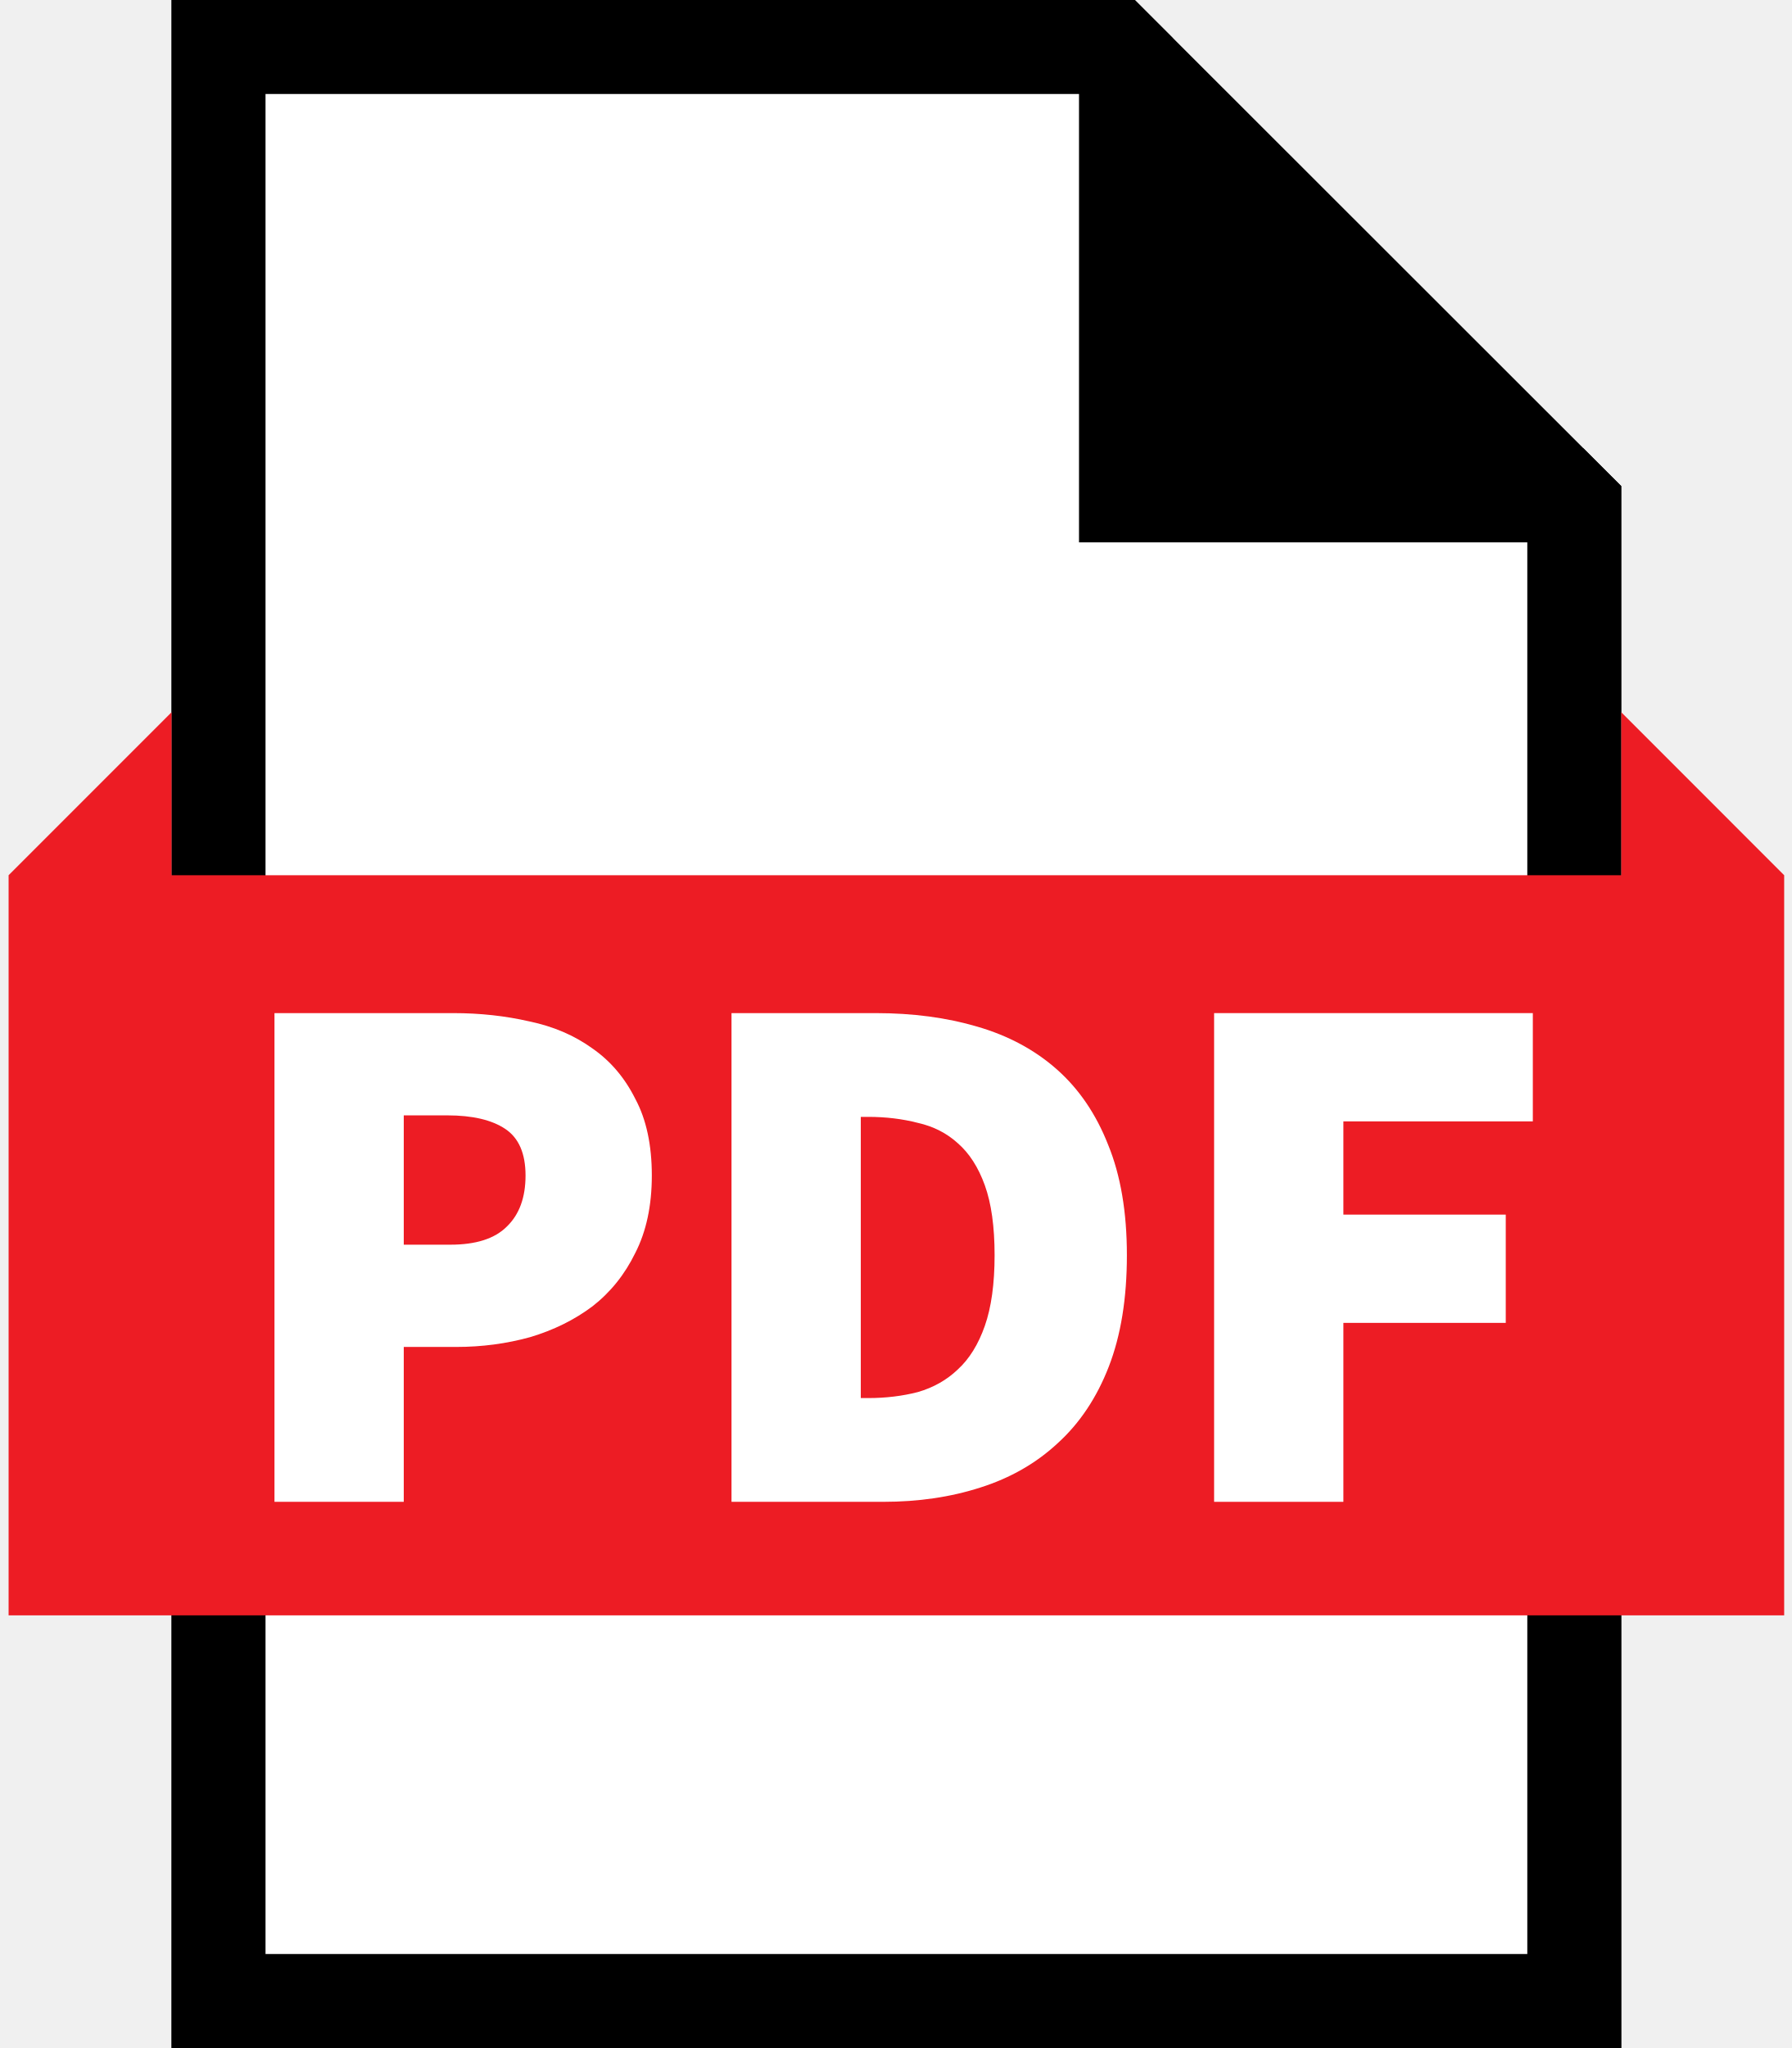
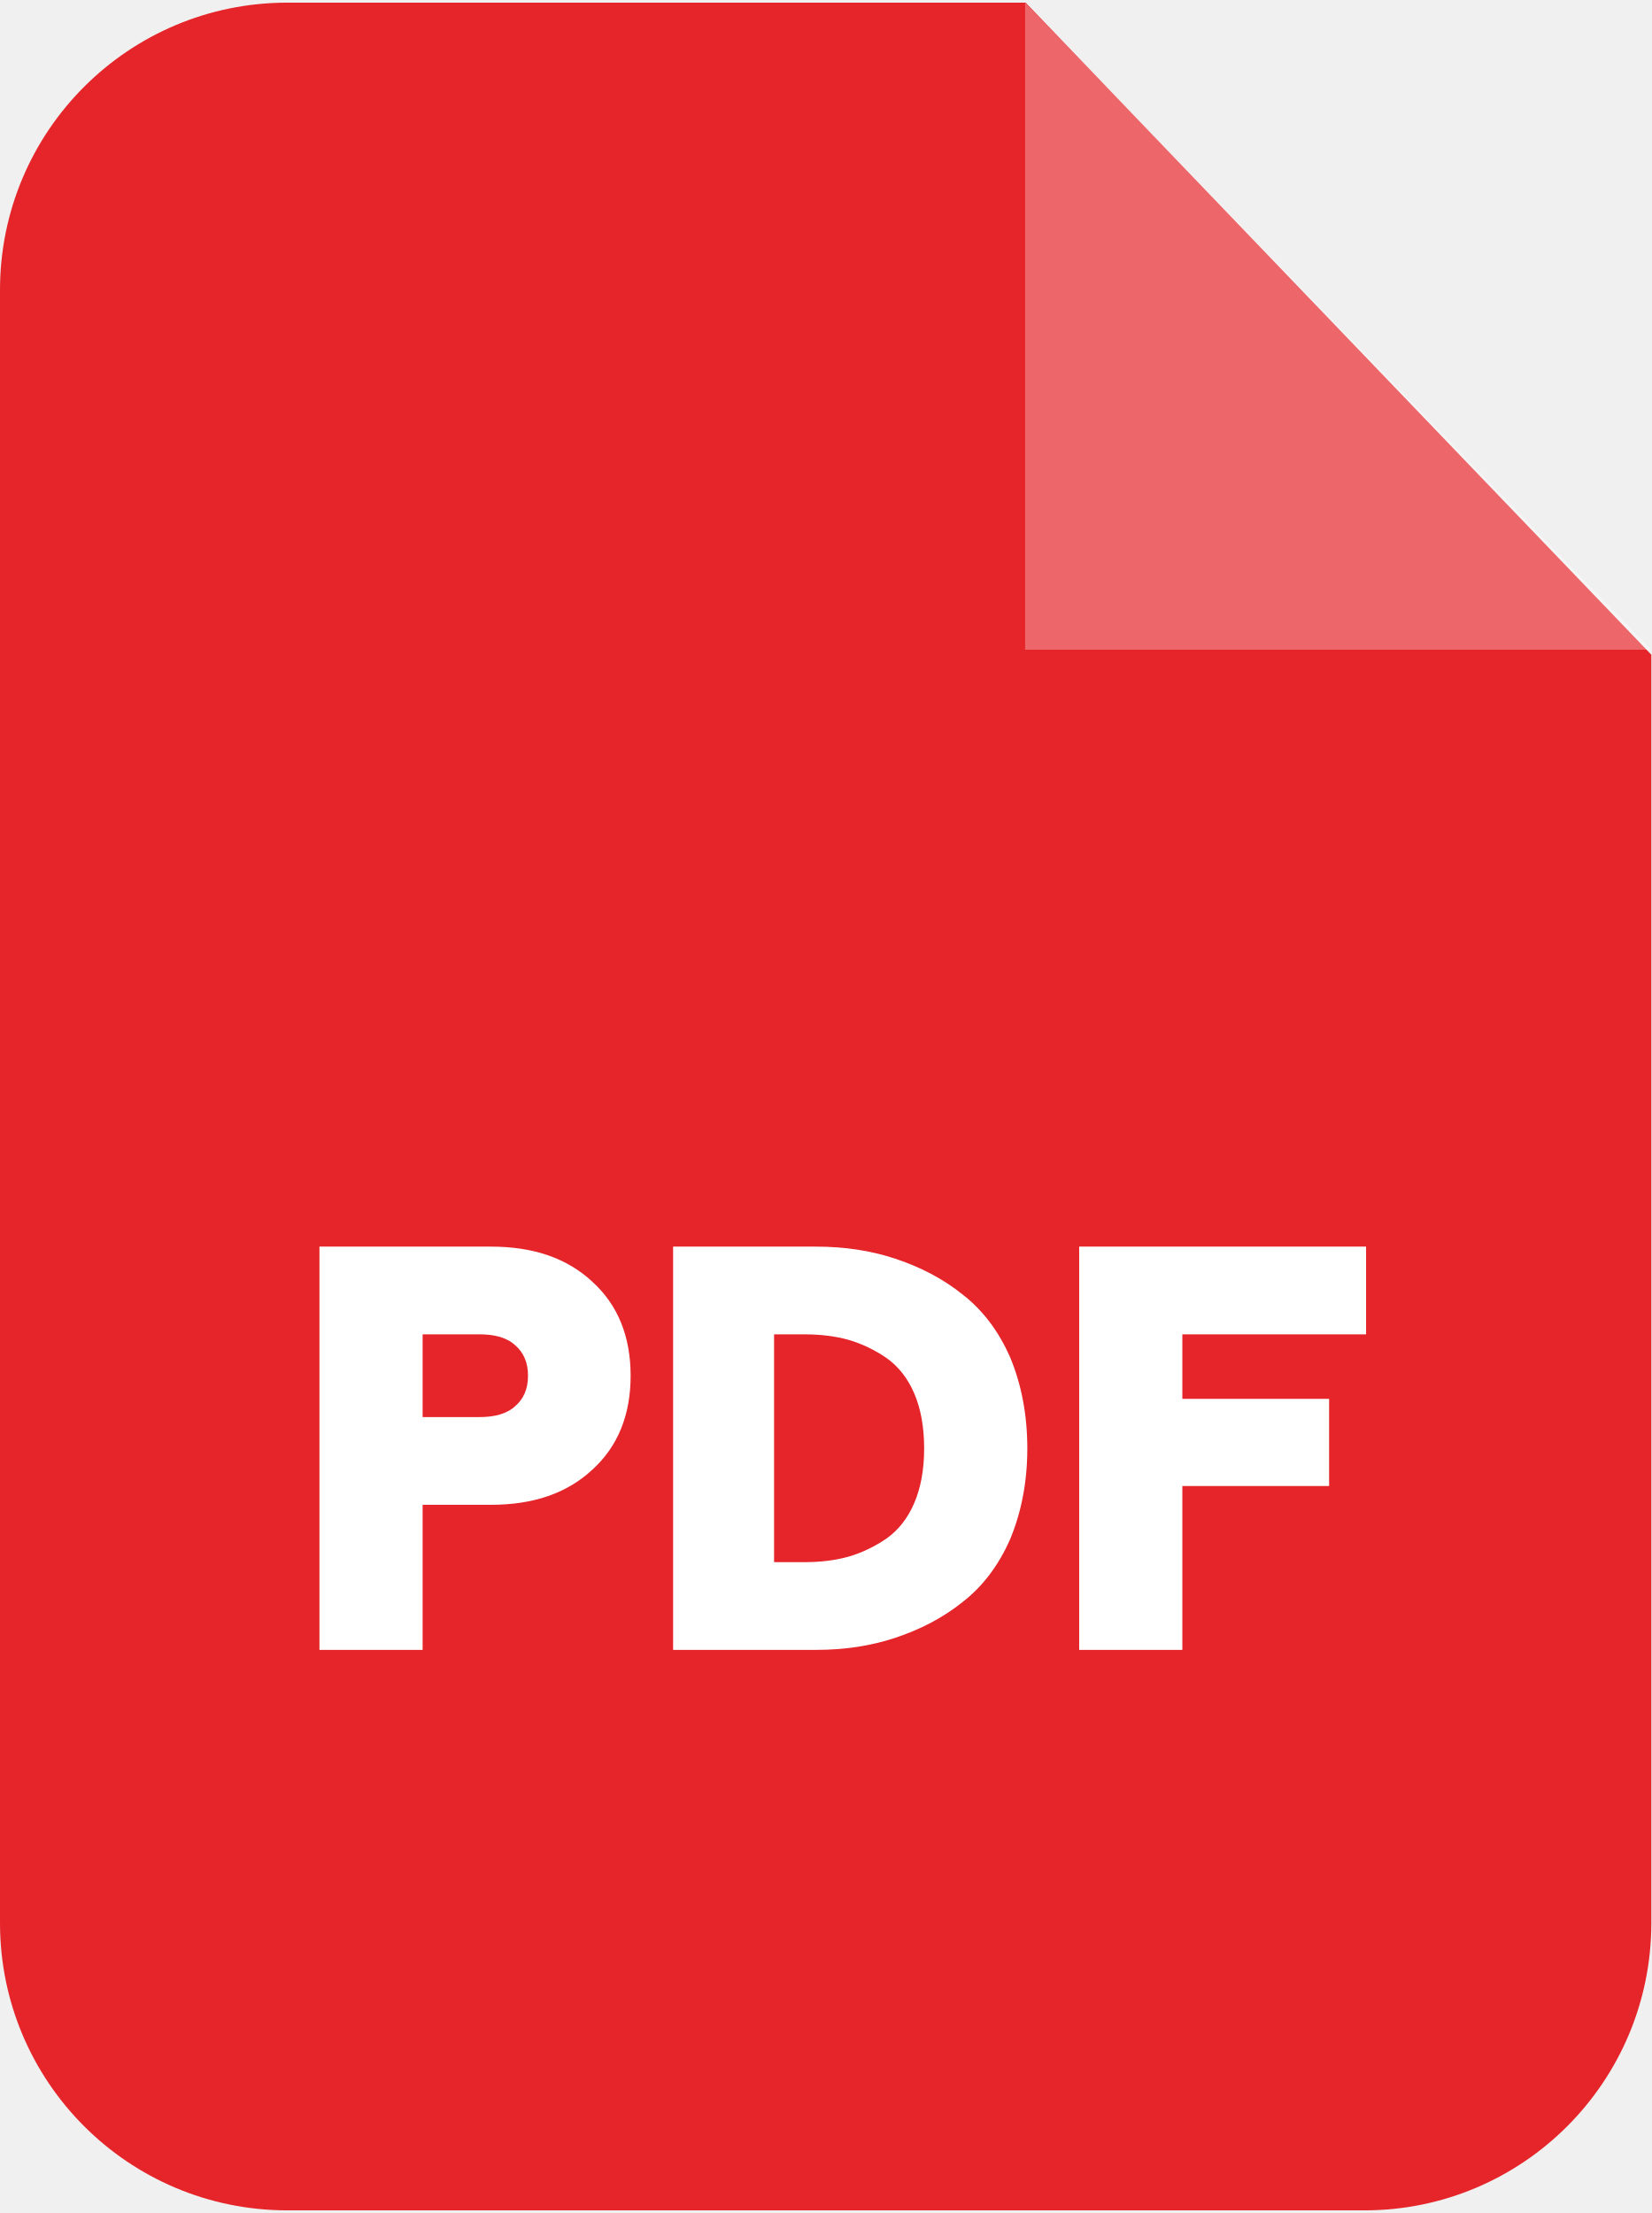
- <svg xmlns="http://www.w3.org/2000/svg" enable-background="new 0 0 334.371 380.563" version="1.1" viewBox="0 0 14 16" xml:space="preserve">
-   <g transform="matrix(.04589 0 0 .04589 -.66877 -.73379)">
-     <polygon points="51.791 356.65 51.791 23.99 204.5 23.99 282.65 102.07 282.65 356.65" fill="#fff" stroke-width="212.65" />
-     <path d="m201.19 31.99 73.46 73.393v243.26h-214.86v-316.66h141.4m6.623-16h-164.02v348.66h246.85v-265.9z" stroke-width="21.791" />
-   </g>
-   <g transform="matrix(.04589 0 0 .04589 -.66877 -.73379)">
-     <polygon points="282.65 356.65 51.791 356.65 51.791 23.99 204.5 23.99 206.31 25.8 206.31 100.33 280.9 100.33 282.65 102.07" fill="#fff" stroke-width="212.65" />
-     <path d="m198.31 31.99v76.337h76.337v240.32h-214.86v-316.66h138.52m9.5-16h-164.02v348.66h246.85v-265.9l-6.43-6.424h-69.907v-69.842z" stroke-width="21.791" />
-   </g>
-   <g transform="matrix(.04589 0 0 .04589 -.66877 -.73379)" stroke-width="21.791">
-     <polygon points="258.31 87.75 219.64 87.75 219.64 48.667 258.31 86.38" />
-     <path d="m227.64 67.646 12.41 12.104h-12.41v-12.104m-5.002-27.229h-10.998v55.333h54.666v-12.742z" />
-   </g>
-   <g transform="matrix(.04589 0 0 .04589 -.66877 -.73379)" fill="#ed1c24" stroke-width="212.65">
-     <polygon points="311.89 284.49 22.544 284.49 22.544 167.68 37.291 152.94 37.291 171.49 297.15 171.49 297.15 152.94 311.89 167.68" />
-     <path d="m303.65 168.63 1.747 1.747v107.62h-276.35v-107.62l1.747-1.747v9.362h272.85v-9.362m-12.999-31.385v27.747h-246.86v-27.747l-27.747 27.747v126h302.35v-126z" />
-   </g>
-   <rect x="1.722" y="7.954" width="10.684" height="4.031" fill="none" />
-   <g transform="matrix(.04589 0 0 .04589 1.7219 11.733)" fill="#fff" stroke-width="21.791" aria-label="PDF">
-     <path d="m9.216 0v-83.2h30.464q6.784 0 12.928 1.408 6.144 1.28 10.752 4.608 4.608 3.2 7.296 8.576 2.816 5.248 2.816 13.056 0 7.68-2.816 13.184-2.688 5.504-7.296 9.088-4.608 3.456-10.624 5.248-6.016 1.664-12.544 1.664h-8.96v26.368zm22.016-43.776h7.936q6.528 0 9.6-3.072 3.2-3.072 3.2-8.704t-3.456-7.936-9.856-2.304h-7.424z" />
-     <path d="m87.04 0v-83.2h24.576q9.472 0 17.28 2.304 7.936 2.304 13.568 7.296t8.704 12.8q3.2 7.808 3.2 18.816t-3.072 18.944-8.704 13.056q-5.504 5.12-13.184 7.552-7.552 2.432-16.512 2.432zm22.016-17.664h1.28q4.48 0 8.448-1.024 3.968-1.152 6.784-3.84 2.944-2.688 4.608-7.424t1.664-12.032-1.664-11.904-4.608-7.168q-2.816-2.56-6.784-3.456-3.968-1.024-8.448-1.024h-1.28z" />
-     <path d="m169.22 0v-83.2h54.272v18.432h-32.256v15.872h27.648v18.432h-27.648v30.464z" />
+ <svg xmlns="http://www.w3.org/2000/svg" xml:space="preserve" width="382px" height="512px" version="1.1" style="shape-rendering:geometricPrecision; text-rendering:geometricPrecision; image-rendering:optimizeQuality; fill-rule:evenodd; clip-rule:evenodd" viewBox="0 0 29.93 40.02">
+   <defs>
+     <style type="text/css">
+    
+     .fil0 {fill:#E5252A}
+     .fil2 {fill:white;fill-rule:nonzero}
+     .fil1 {fill:white;fill-opacity:0.302}
+    
+   </style>
+   </defs>
+   <g id="Vrstva_x0020_1">
+     <path class="fil0" d="M5.21 0l13.38 0 11.34 11.82 0 22.99c0,2.88 -2.33,5.21 -5.2,5.21l-19.52 0c-2.88,0 -5.21,-2.33 -5.21,-5.21l0 -29.6c0,-2.88 2.33,-5.21 5.21,-5.21z" />
+     <polygon class="fil1" points="18.58,0 18.58,11.73 29.93,11.73 " />
+     <path class="fil2" d="M5.79 29.86l0 -7.31 3.11 0c0.77,0 1.38,0.21 1.84,0.64 0.46,0.42 0.69,0.99 0.69,1.7 0,0.71 -0.23,1.28 -0.69,1.7 -0.46,0.43 -1.07,0.64 -1.84,0.64l-1.24 0 0 2.63 -1.87 0zm1.87 -4.22l1.03 0c0.28,0 0.5,-0.06 0.65,-0.2 0.15,-0.13 0.23,-0.31 0.23,-0.55 0,-0.24 -0.08,-0.42 -0.23,-0.55 -0.15,-0.14 -0.37,-0.2 -0.65,-0.2l-1.03 0 0 1.5zm4.54 4.22l0 -7.31 2.59 0c0.51,0 0.99,0.07 1.44,0.22 0.45,0.15 0.86,0.36 1.22,0.65 0.36,0.28 0.65,0.66 0.86,1.14 0.2,0.48 0.31,1.03 0.31,1.65 0,0.61 -0.11,1.16 -0.31,1.64 -0.21,0.48 -0.5,0.86 -0.86,1.14 -0.36,0.29 -0.77,0.5 -1.22,0.65 -0.45,0.15 -0.93,0.22 -1.44,0.22l-2.59 0zm1.83 -1.59l0.54 0c0.29,0 0.56,-0.03 0.81,-0.1 0.24,-0.07 0.47,-0.18 0.69,-0.33 0.21,-0.15 0.38,-0.36 0.5,-0.64 0.12,-0.28 0.18,-0.61 0.18,-0.99 0,-0.39 -0.06,-0.72 -0.18,-1 -0.12,-0.28 -0.29,-0.49 -0.5,-0.64 -0.22,-0.15 -0.45,-0.26 -0.69,-0.33 -0.25,-0.07 -0.52,-0.1 -0.81,-0.1l-0.54 0 0 4.13zm5.53 1.59l0 -7.31 5.2 0 0 1.59 -3.33 0 0 1.17 2.66 0 0 1.58 -2.66 0 0 2.97 -1.87 0z" />
  </g>
</svg>
